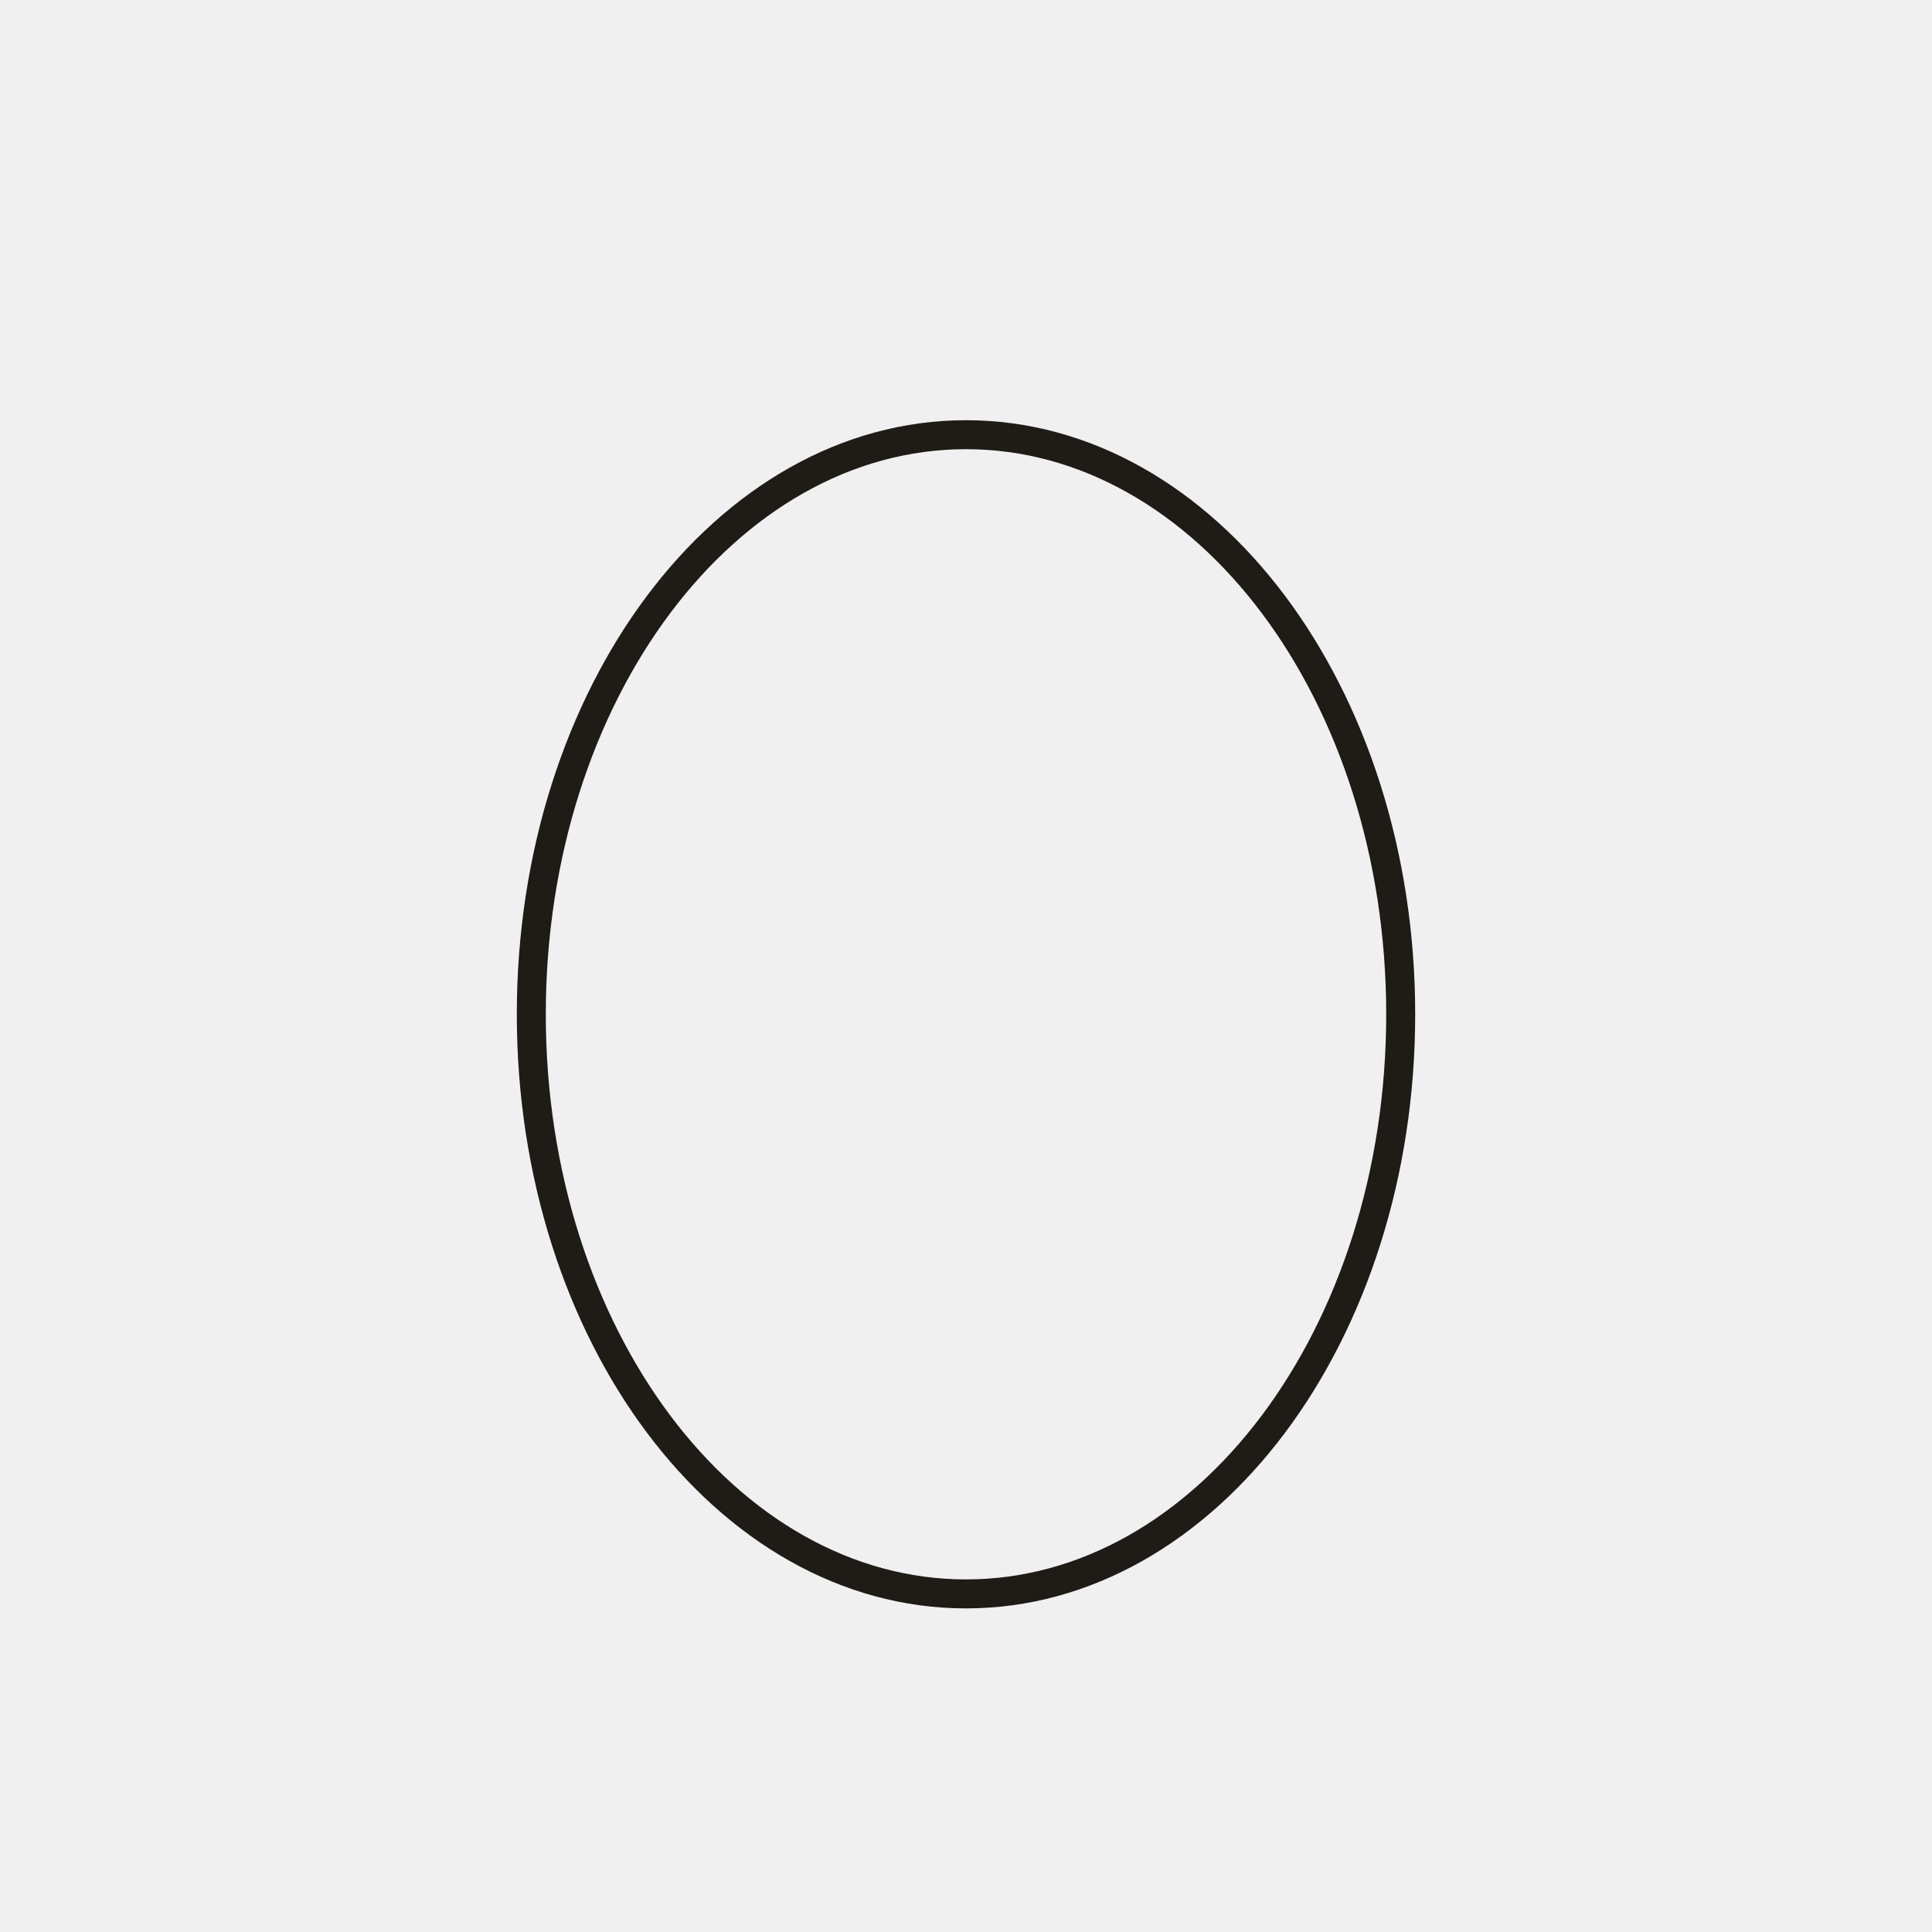
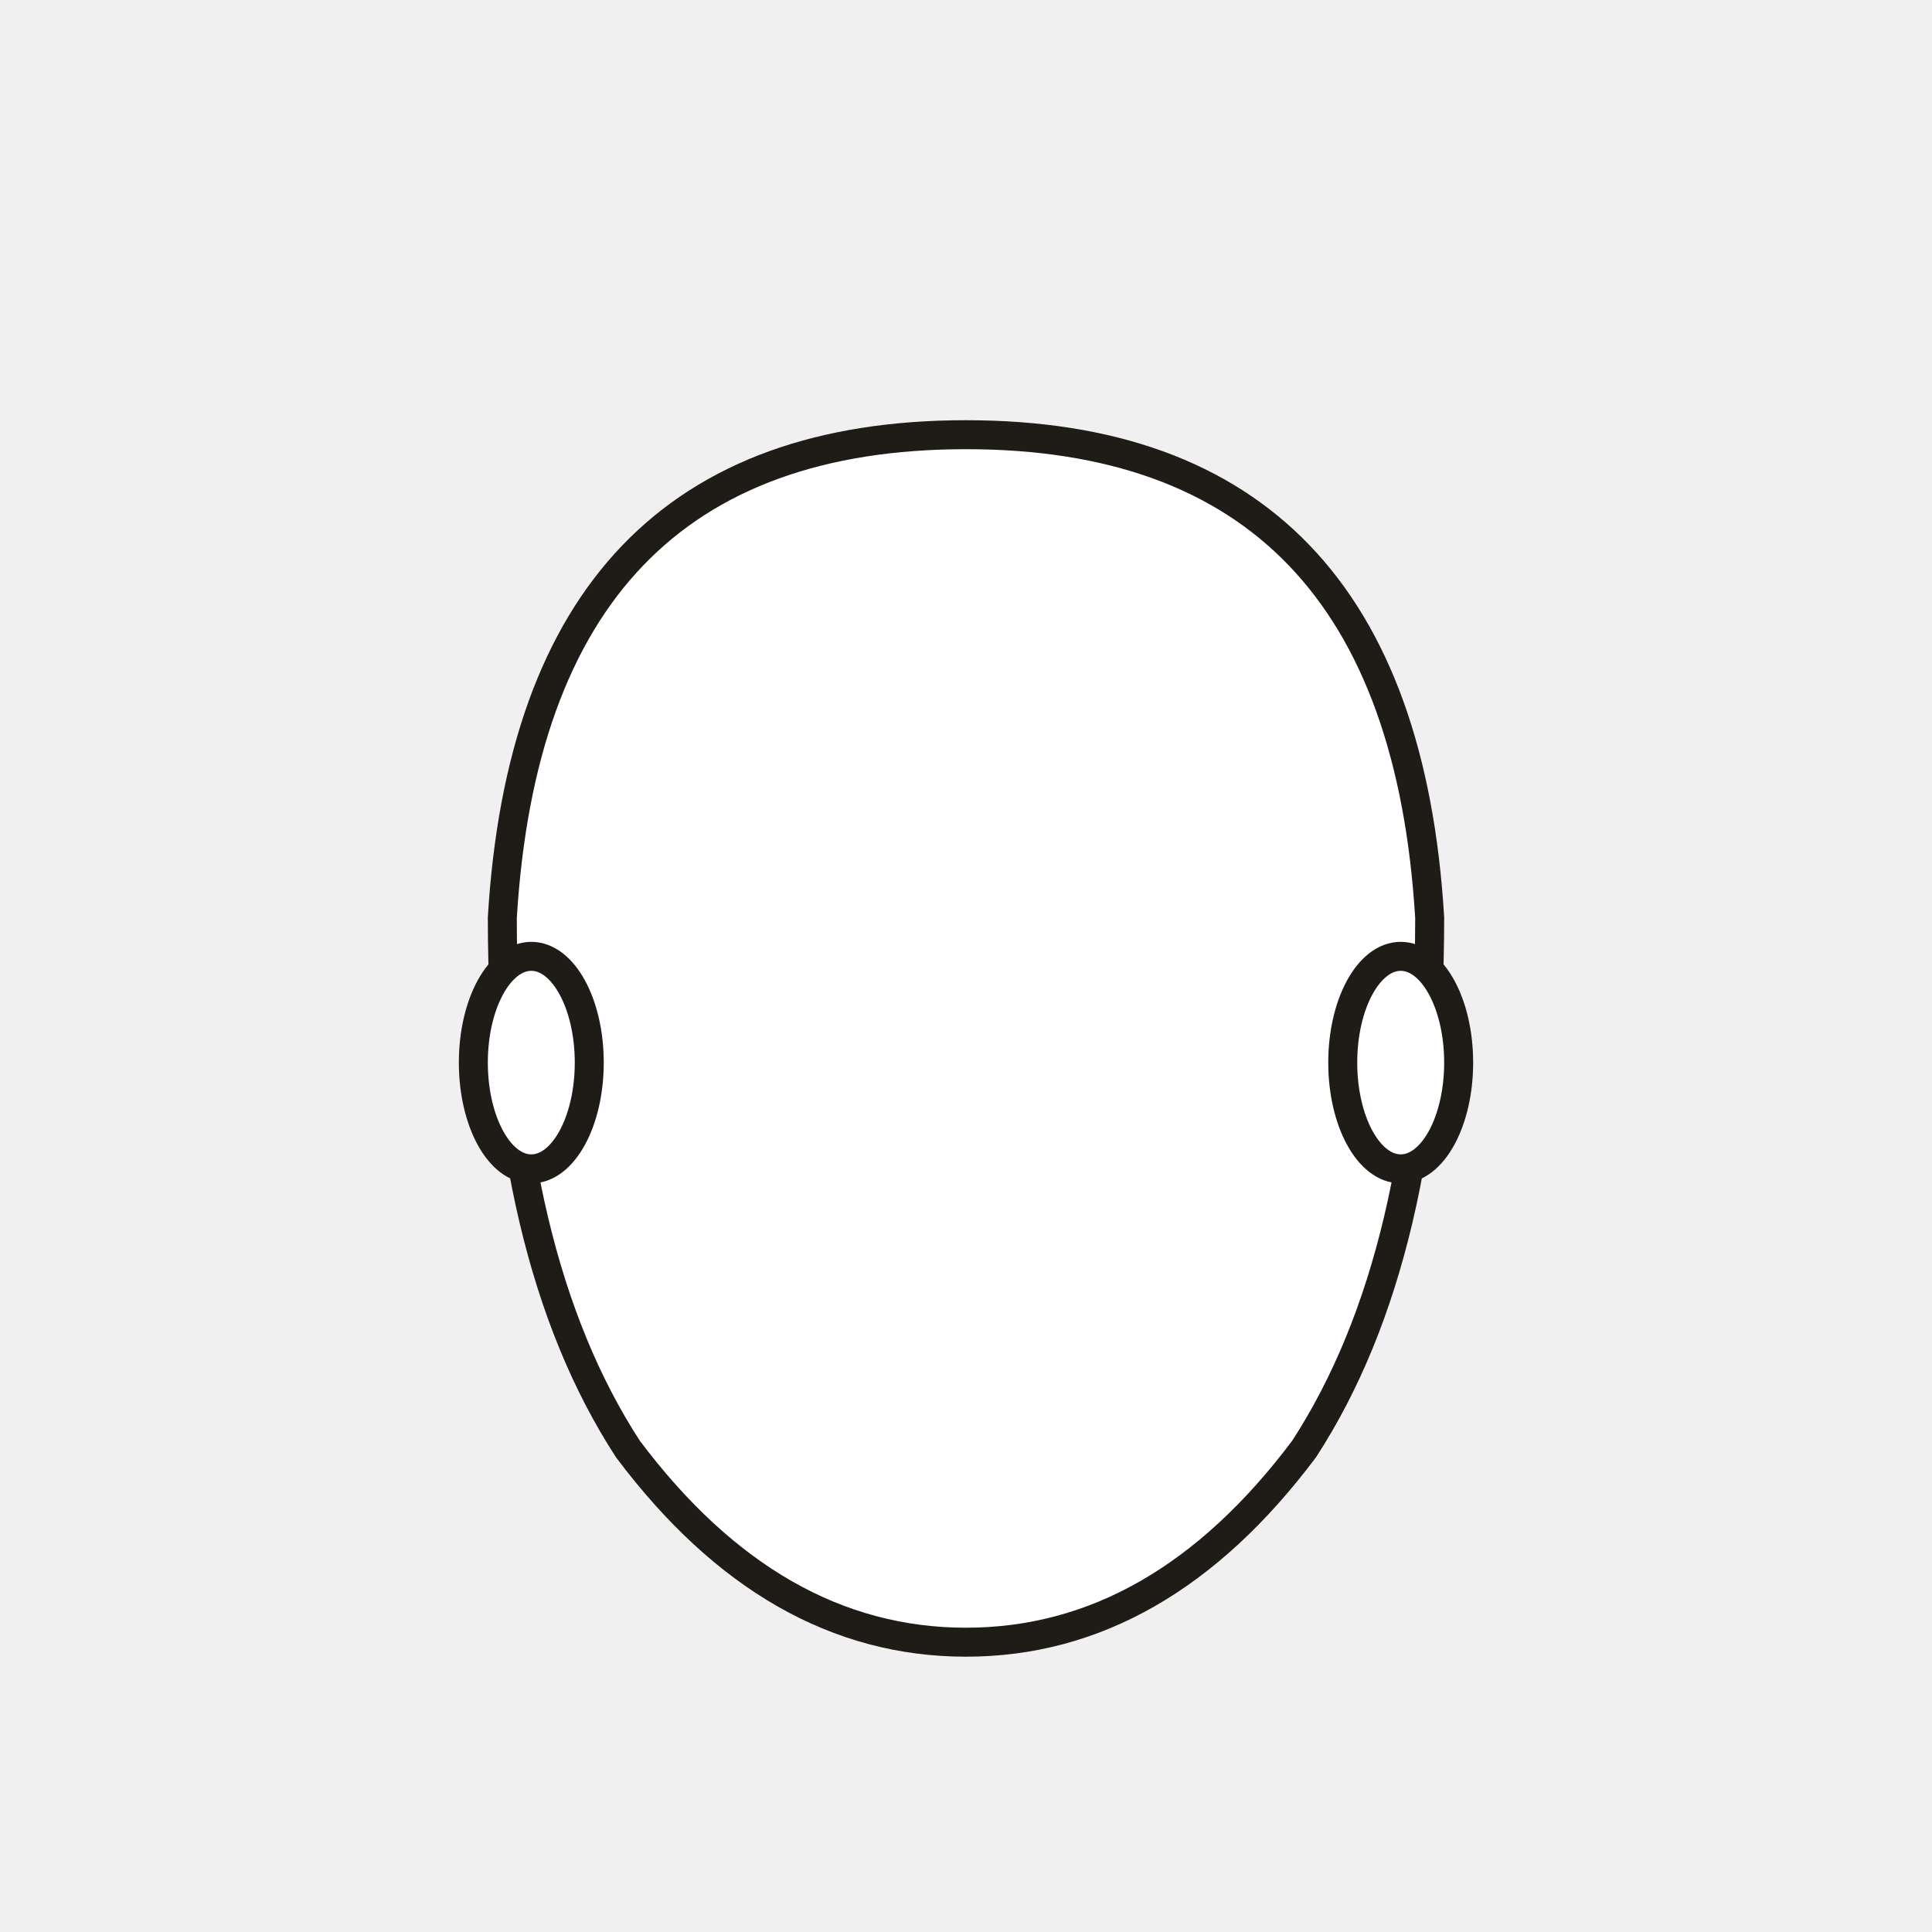
- <svg xmlns="http://www.w3.org/2000/svg" viewBox="0 0 200 200">
-   <ellipse cx="100" cy="105" rx="45" ry="60" stroke="#1f1b16" stroke-width="3" stroke-linecap="round" stroke-linejoin="round" fill="none" />
+ <svg xmlns="http://www.w3.org/2000/svg" viewBox="0 0 200 200" fill="none" stroke="#1f1b16" stroke-width="3" stroke-linecap="round" stroke-linejoin="round">
+   <path d="M100 45            Q55 45 52 95            Q52 130 65 150            Q80 170 100 170            Q120 170 135 150            Q148 130 148 95            Q145 45 100 45 Z" fill="white" />
+   <ellipse cx="55" cy="110" rx="6" ry="11" fill="white" />
+   <ellipse cx="145" cy="110" rx="6" ry="11" fill="white" />
</svg>
